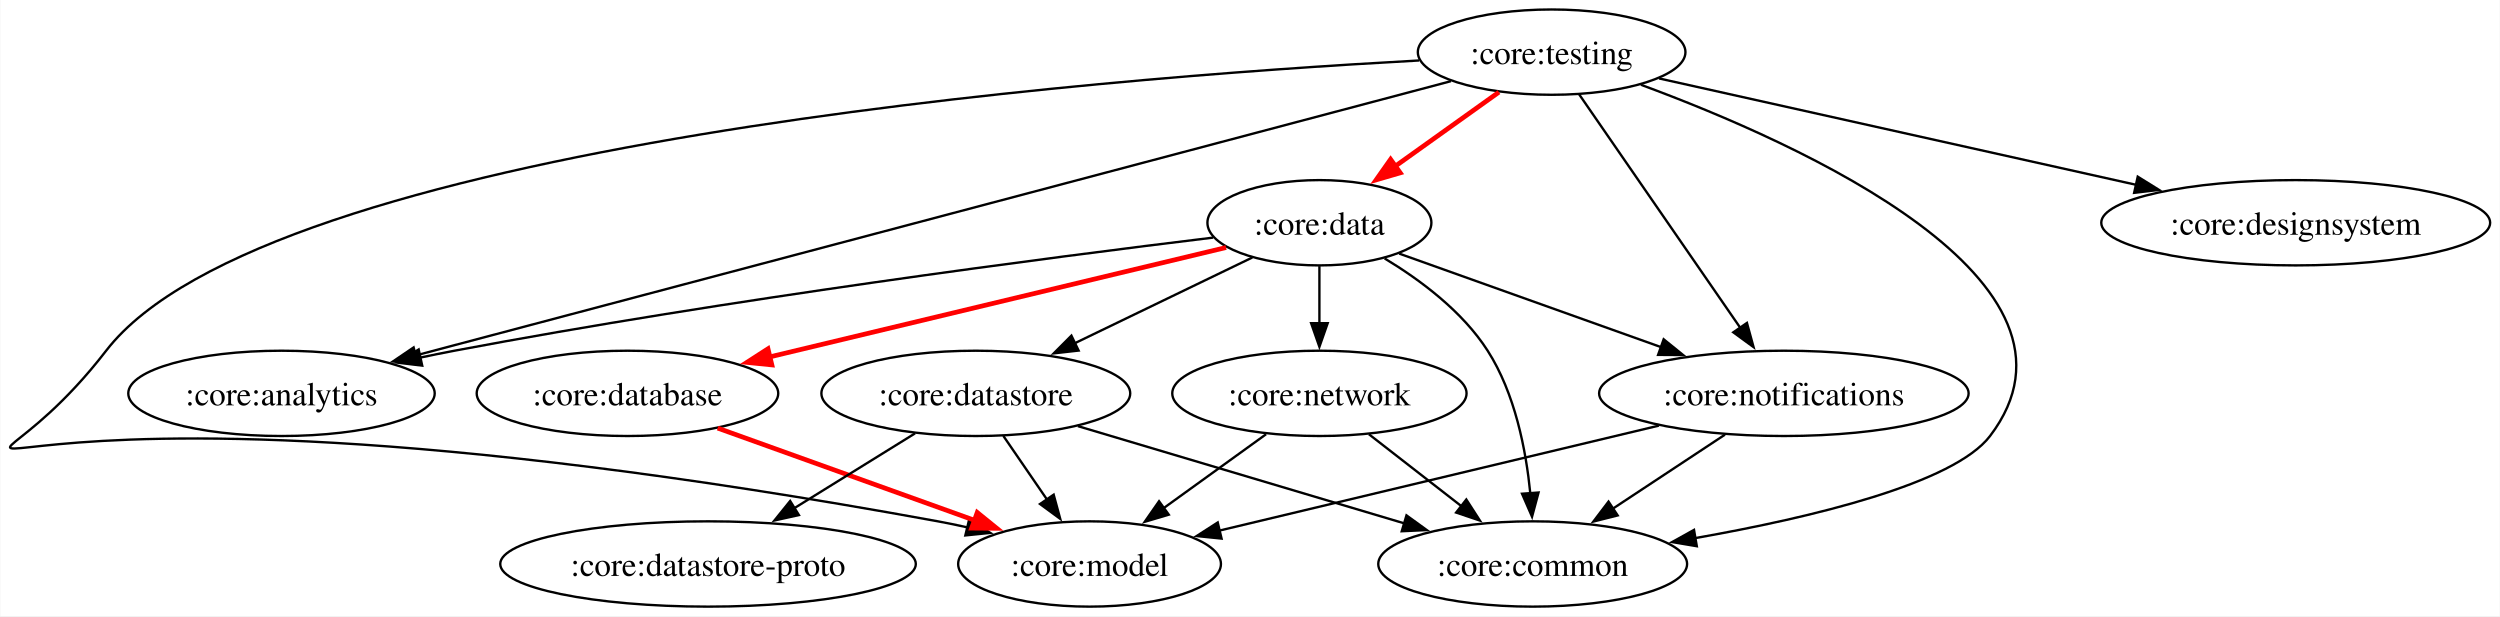
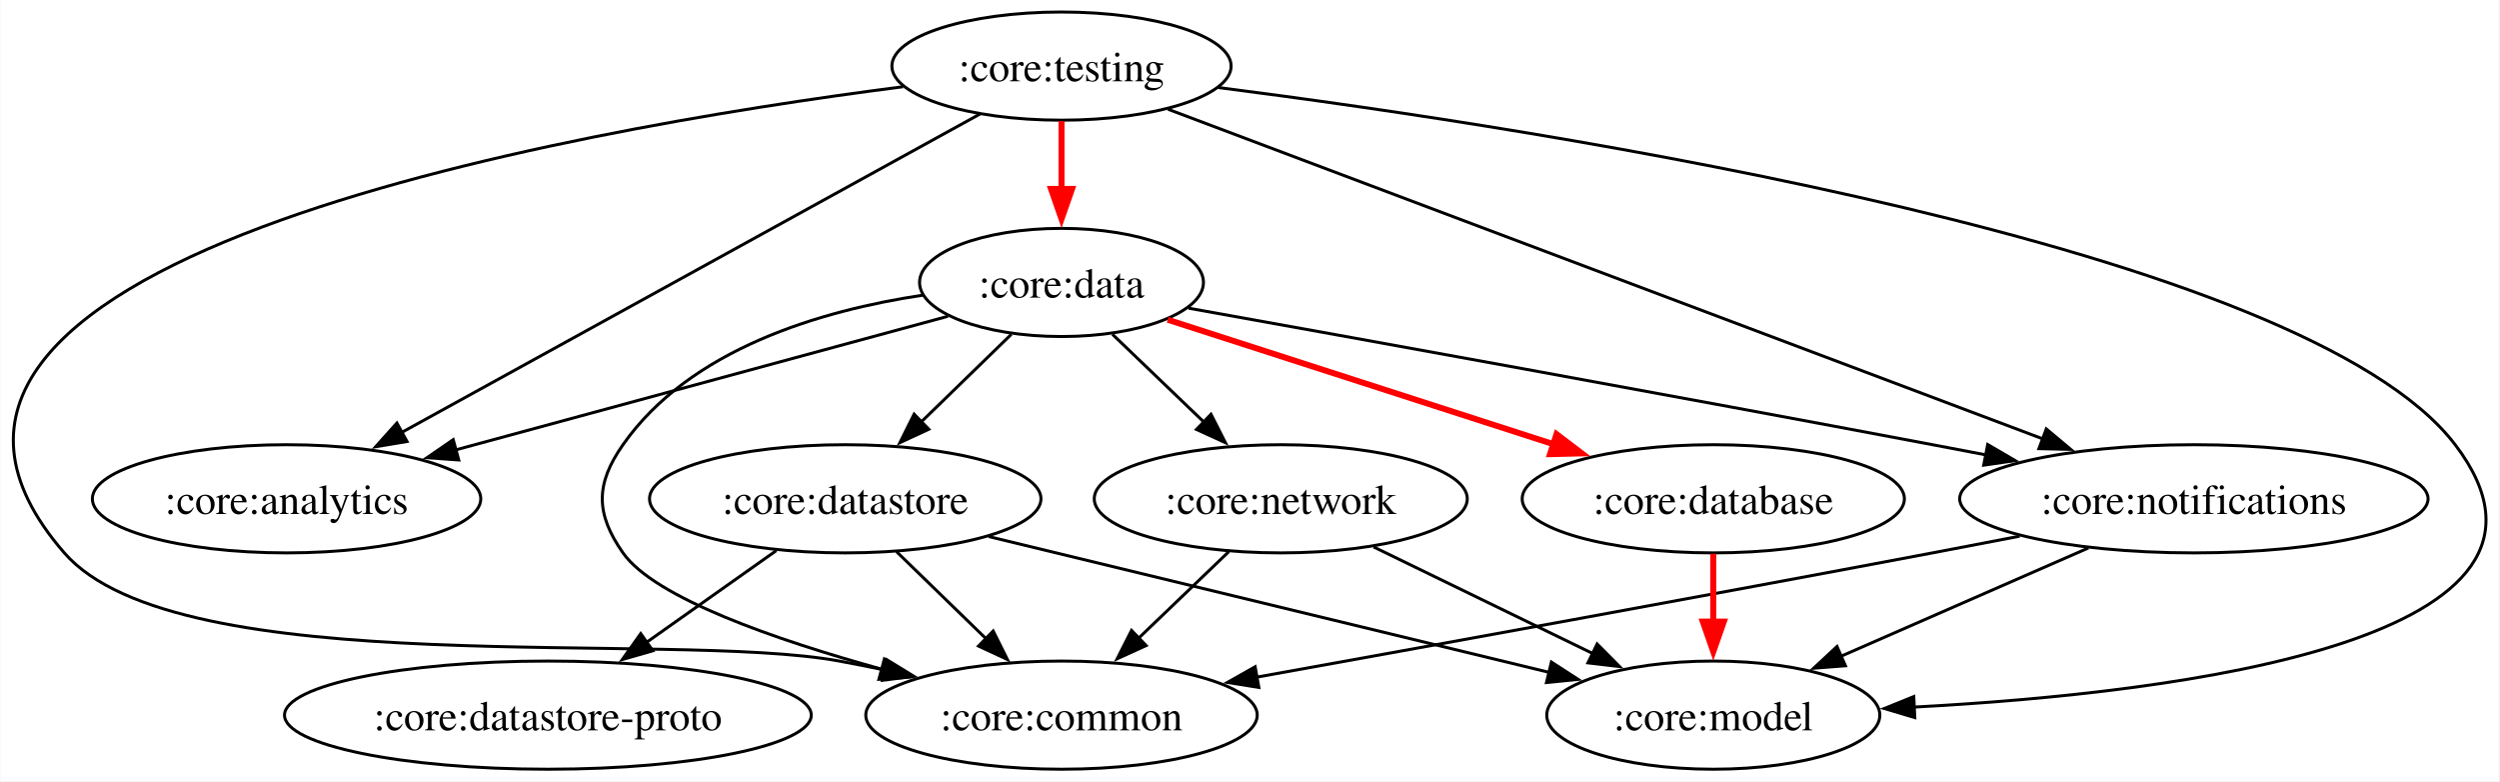
- <svg xmlns="http://www.w3.org/2000/svg" width="1055pt" height="260pt" viewBox="0.00 0.00 1054.70 260.00">
+ <svg xmlns="http://www.w3.org/2000/svg" width="832pt" height="260pt" viewBox="0.00 0.00 831.76 260.00">
  <g id="graph0" class="graph" transform="scale(1 1) rotate(0) translate(4 256)">
-     <polygon fill="white" stroke="none" points="-4,4 -4,-256 1050.7,-256 1050.7,4 -4,4" />
+     <polygon fill="white" stroke="none" points="-4,4 -4,-256 827.76,-256 827.76,4 -4,4" />
    <g id="node1" class="node">
-       <ellipse fill="none" stroke="black" cx="650.64" cy="-234" rx="56.47" ry="18" />
-       <text text-anchor="middle" x="650.64" y="-228.95" font-family="Times,serif" font-size="14.00">:core:testing</text>
+       <ellipse fill="none" stroke="black" cx="349.29" cy="-234" rx="56.47" ry="18" />
+       <text text-anchor="middle" x="349.29" y="-228.95" font-family="Times,serif" font-size="14.00">:core:testing</text>
    </g>
    <g id="node2" class="node">
-       <ellipse fill="none" stroke="black" cx="114.64" cy="-90" rx="64.66" ry="18" />
-       <text text-anchor="middle" x="114.64" y="-84.95" font-family="Times,serif" font-size="14.00">:core:analytics</text>
+       <ellipse fill="none" stroke="black" cx="91.29" cy="-90" rx="64.66" ry="18" />
+       <text text-anchor="middle" x="91.29" y="-84.95" font-family="Times,serif" font-size="14.00">:core:analytics</text>
    </g>
    <g id="edge1" class="edge">
-       <path fill="none" stroke="black" d="M608.13,-221.74C512.24,-196.33 279.05,-134.56 171.14,-105.97" />
-       <polygon fill="black" stroke="black" points="172.19,-102.63 161.63,-103.45 170.4,-109.39 172.19,-102.63" />
+       <path fill="none" stroke="black" d="M322.17,-218.07C276.08,-192.7 182.35,-141.12 129.6,-112.08" />
+       <polygon fill="black" stroke="black" points="131.39,-109.07 120.94,-107.32 128.02,-115.21 131.39,-109.07" />
    </g>
    <g id="node3" class="node">
-       <ellipse fill="none" stroke="black" cx="552.64" cy="-162" rx="47.26" ry="18" />
-       <text text-anchor="middle" x="552.64" y="-156.95" font-family="Times,serif" font-size="14.00">:core:data</text>
+       <ellipse fill="none" stroke="black" cx="349.29" cy="-18" rx="65.17" ry="18" />
+       <text text-anchor="middle" x="349.29" y="-12.95" font-family="Times,serif" font-size="14.00">:core:common</text>
    </g>
    <g id="edge2" class="edge">
-       <path fill="none" stroke="red" stroke-width="2" d="M628.4,-217.12C615.06,-207.59 597.9,-195.33 583.29,-184.89" />
-       <polygon fill="red" stroke="red" stroke-width="2" points="586.75,-183.06 576.58,-180.1 582.68,-188.76 586.75,-183.06" />
+       <path fill="none" stroke="black" d="M296.51,-227.13C183.14,-212.55 -66.81,-168.65 17.29,-72 55.29,-28.33 218.36,-46.49 275.29,-36 280.24,-35.09 285.36,-34.07 290.48,-33" />
+       <polygon fill="black" stroke="black" points="291.14,-36.44 300.17,-30.91 289.66,-29.6 291.14,-36.44" />
    </g>
    <g id="node4" class="node">
-       <ellipse fill="none" stroke="black" cx="455.64" cy="-18" rx="55.45" ry="18" />
-       <text text-anchor="middle" x="455.64" y="-12.95" font-family="Times,serif" font-size="14.00">:core:model</text>
+       <ellipse fill="none" stroke="black" cx="349.29" cy="-162" rx="47.26" ry="18" />
+       <text text-anchor="middle" x="349.29" y="-156.95" font-family="Times,serif" font-size="14.00">:core:data</text>
    </g>
    <g id="edge3" class="edge">
-       <path fill="none" stroke="black" d="M594.71,-230.48C457.07,-222.97 108.18,-195.5 40.64,-108 -29.97,-16.52 -58.46,-118.33 391.64,-36 395.73,-35.25 399.93,-34.38 404.15,-33.43" />
-       <polygon fill="black" stroke="black" points="404.85,-36.86 413.76,-31.12 403.22,-30.05 404.85,-36.86" />
+       <path fill="none" stroke="red" stroke-width="2" d="M349.29,-215.7C349.29,-208.41 349.29,-199.73 349.29,-191.54" />
+       <polygon fill="red" stroke="red" stroke-width="2" points="352.8,-193.13 349.29,-183.13 345.8,-193.13 352.8,-193.13" />
    </g>
    <g id="node5" class="node">
-       <ellipse fill="none" stroke="black" cx="748.64" cy="-90" rx="77.97" ry="18" />
-       <text text-anchor="middle" x="748.64" y="-84.95" font-family="Times,serif" font-size="14.00">:core:notifications</text>
+       <ellipse fill="none" stroke="black" cx="566.29" cy="-18" rx="55.45" ry="18" />
+       <text text-anchor="middle" x="566.29" y="-12.95" font-family="Times,serif" font-size="14.00">:core:model</text>
    </g>
    <g id="edge4" class="edge">
-       <path fill="none" stroke="black" d="M662.27,-216.15C679.12,-191.73 710.5,-146.26 730.44,-117.38" />
-       <polygon fill="black" stroke="black" points="733.06,-119.73 735.86,-109.51 727.3,-115.76 733.06,-119.73" />
+       <path fill="none" stroke="black" d="M401.41,-226.88C511.79,-212.75 763.13,-173.88 813.29,-108 862.77,-43.03 722.04,-25.41 633.09,-20.68" />
+       <polygon fill="black" stroke="black" points="633.38,-17.19 623.22,-20.21 633.04,-24.18 633.38,-17.19" />
    </g>
    <g id="node6" class="node">
-       <ellipse fill="none" stroke="black" cx="642.64" cy="-18" rx="65.17" ry="18" />
-       <text text-anchor="middle" x="642.64" y="-12.95" font-family="Times,serif" font-size="14.00">:core:common</text>
+       <ellipse fill="none" stroke="black" cx="726.29" cy="-90" rx="77.97" ry="18" />
+       <text text-anchor="middle" x="726.29" y="-84.95" font-family="Times,serif" font-size="14.00">:core:notifications</text>
    </g>
    <g id="edge5" class="edge">
-       <path fill="none" stroke="black" d="M688.31,-220.23C755.69,-195.37 885.33,-137.18 835.64,-72 820.35,-51.94 760.32,-37.59 711.22,-28.92" />
-       <polygon fill="black" stroke="black" points="711.91,-25.49 701.47,-27.25 710.73,-32.39 711.91,-25.49" />
+       <path fill="none" stroke="black" d="M384.76,-219.64C452.16,-194.25 598.91,-138.98 676.27,-109.84" />
+       <polygon fill="black" stroke="black" points="677.16,-113.25 685.29,-106.45 674.7,-106.69 677.16,-113.25" />
+     </g>
+     <g id="edge10" class="edge">
+       <path fill="none" stroke="black" d="M311.5,-150.75C268.3,-139.03 197.16,-119.72 147.46,-106.24" />
+       <polygon fill="black" stroke="black" points="148.61,-102.92 138.04,-103.68 146.77,-109.68 148.61,-102.92" />
+     </g>
+     <g id="edge6" class="edge">
+       <path fill="none" stroke="black" d="M303.06,-157.76C269.29,-152.68 225.66,-139.91 203.29,-108 194.11,-94.9 194.11,-85.1 203.29,-72 213.78,-57.04 254.06,-43.07 289.66,-33.23" />
+       <polygon fill="black" stroke="black" points="290.31,-36.68 299.06,-30.71 288.49,-29.92 290.31,-36.68" />
+     </g>
+     <g id="edge11" class="edge">
+       <path fill="none" stroke="black" d="M391.59,-153.44C448.09,-143.3 551.29,-124.64 639.29,-108 645.15,-106.89 651.23,-105.73 657.33,-104.56" />
+       <polygon fill="black" stroke="black" points="657.65,-108.06 666.8,-102.72 656.32,-101.19 657.65,-108.06" />
    </g>
    <g id="node7" class="node">
-       <ellipse fill="none" stroke="black" cx="964.64" cy="-162" rx="82.06" ry="18" />
-       <text text-anchor="middle" x="964.64" y="-156.95" font-family="Times,serif" font-size="14.00">:core:designsystem</text>
+       <ellipse fill="none" stroke="black" cx="566.29" cy="-90" rx="63.63" ry="18" />
+       <text text-anchor="middle" x="566.29" y="-84.95" font-family="Times,serif" font-size="14.00">:core:database</text>
    </g>
-     <g id="edge6" class="edge">
-       <path fill="none" stroke="black" d="M695.96,-222.9C748.81,-211.12 836.64,-191.53 897.43,-177.98" />
-       <polygon fill="black" stroke="black" points="897.97,-181.45 906.97,-175.86 896.45,-174.62 897.97,-181.45" />
+     <g id="edge7" class="edge">
+       <path fill="none" stroke="red" stroke-width="2" d="M384.64,-149.6C419.88,-138.23 474.39,-120.65 514.51,-107.71" />
+       <polygon fill="red" stroke="red" stroke-width="2" points="514.09,-111.52 522.53,-105.12 511.94,-104.86 514.09,-111.52" />
    </g>
-     <g id="edge11" class="edge">
-       <path fill="none" stroke="black" d="M507.77,-155.73C438.7,-147.33 302.32,-129.64 187.64,-108 182.84,-107.09 177.87,-106.09 172.89,-105.03" />
-       <polygon fill="black" stroke="black" points="174.03,-101.69 163.51,-102.97 172.53,-108.53 174.03,-101.69" />
+     <g id="node8" class="node">
+       <ellipse fill="none" stroke="black" cx="277.29" cy="-90" rx="65.17" ry="18" />
+       <text text-anchor="middle" x="277.29" y="-84.95" font-family="Times,serif" font-size="14.00">:core:datastore</text>
+     </g>
+     <g id="edge8" class="edge">
+       <path fill="none" stroke="black" d="M332.6,-144.76C323.64,-136.06 312.42,-125.15 302.43,-115.43" />
+       <polygon fill="black" stroke="black" points="305.1,-113.15 295.49,-108.69 300.22,-118.17 305.1,-113.15" />
+     </g>
+     <g id="node9" class="node">
+       <ellipse fill="none" stroke="black" cx="422.29" cy="-90" rx="62.1" ry="18" />
+       <text text-anchor="middle" x="422.29" y="-84.95" font-family="Times,serif" font-size="14.00">:core:network</text>
+     </g>
+     <g id="edge9" class="edge">
+       <path fill="none" stroke="black" d="M366.23,-144.76C375.31,-136.06 386.68,-125.15 396.81,-115.43" />
+       <polygon fill="black" stroke="black" points="399.06,-118.13 403.86,-108.68 394.22,-113.08 399.06,-118.13" />
+     </g>
+     <g id="edge19" class="edge">
+       <path fill="none" stroke="black" d="M668.28,-77.56C658.61,-75.68 648.67,-73.77 639.29,-72 561.93,-57.37 472.83,-41.19 414.03,-30.6" />
+       <polygon fill="black" stroke="black" points="415,-27.22 404.54,-28.89 413.76,-34.1 415,-27.22" />
+     </g>
+     <g id="edge18" class="edge">
+       <path fill="none" stroke="black" d="M691.18,-73.64C666.85,-62.99 634.32,-48.76 608.56,-37.49" />
+       <polygon fill="black" stroke="black" points="610.29,-34.43 599.72,-33.62 607.48,-40.84 610.29,-34.43" />
    </g>
    <g id="edge12" class="edge">
-       <path fill="none" stroke="black" d="M586.33,-148.97C616.79,-138.09 662.07,-121.92 697.07,-109.42" />
-       <polygon fill="black" stroke="black" points="697.91,-112.83 706.15,-106.17 695.56,-106.24 697.91,-112.83" />
+       <path fill="none" stroke="red" stroke-width="2" d="M566.29,-71.7C566.29,-64.41 566.29,-55.73 566.29,-47.54" />
+       <polygon fill="red" stroke="red" stroke-width="2" points="569.8,-49.13 566.29,-39.13 562.8,-49.13 569.8,-49.13" />
    </g>
-     <g id="edge7" class="edge">
-       <path fill="none" stroke="black" d="M580.17,-146.93C595.27,-137.83 613.02,-124.58 623.64,-108 635.18,-90 639.83,-66.15 641.65,-47.67" />
-       <polygon fill="black" stroke="black" points="645.12,-48.16 642.37,-37.93 638.14,-47.65 645.12,-48.16" />
+     <g id="edge15" class="edge">
+       <path fill="none" stroke="black" d="M294.36,-72.41C303.32,-63.69 314.48,-52.85 324.4,-43.21" />
+       <polygon fill="black" stroke="black" points="326.54,-46.01 331.27,-36.53 321.66,-40.99 326.54,-46.01" />
    </g>
-     <g id="node8" class="node">
-       <ellipse fill="none" stroke="black" cx="260.64" cy="-90" rx="63.63" ry="18" />
-       <text text-anchor="middle" x="260.64" y="-84.95" font-family="Times,serif" font-size="14.00">:core:database</text>
-     </g>
-     <g id="edge8" class="edge">
-       <path fill="none" stroke="red" stroke-width="2" d="M513.26,-151.56C463.35,-139.59 376.88,-118.87 319.22,-105.04" />
-       <polygon fill="red" stroke="red" stroke-width="2" points="321.57,-102.01 311.03,-103.08 319.94,-108.81 321.57,-102.01" />
-     </g>
-     <g id="node9" class="node">
-       <ellipse fill="none" stroke="black" cx="407.64" cy="-90" rx="65.17" ry="18" />
-       <text text-anchor="middle" x="407.64" y="-84.95" font-family="Times,serif" font-size="14.00">:core:datastore</text>
-     </g>
-     <g id="edge9" class="edge">
-       <path fill="none" stroke="black" d="M524.34,-147.34C503.02,-137.04 473.45,-122.77 449.41,-111.16" />
-       <polygon fill="black" stroke="black" points="451.03,-108.06 440.51,-106.87 447.99,-114.37 451.03,-108.06" />
+     <g id="edge14" class="edge">
+       <path fill="none" stroke="black" d="M325.02,-77.44C376.36,-65.01 457.86,-45.27 511.71,-32.22" />
+       <polygon fill="black" stroke="black" points="512.39,-35.66 521.29,-29.9 510.75,-28.85 512.39,-35.66" />
    </g>
    <g id="node10" class="node">
-       <ellipse fill="none" stroke="black" cx="552.64" cy="-90" rx="62.1" ry="18" />
-       <text text-anchor="middle" x="552.64" y="-84.95" font-family="Times,serif" font-size="14.00">:core:network</text>
-     </g>
-     <g id="edge10" class="edge">
-       <path fill="none" stroke="black" d="M552.64,-143.7C552.64,-136.41 552.64,-127.73 552.64,-119.54" />
-       <polygon fill="black" stroke="black" points="556.14,-119.62 552.64,-109.62 549.14,-119.62 556.14,-119.62" />
-     </g>
-     <g id="edge19" class="edge">
-       <path fill="none" stroke="black" d="M695.92,-76.4C643.47,-63.87 563.35,-44.73 510.25,-32.05" />
-       <polygon fill="black" stroke="black" points="511.36,-28.71 500.82,-29.79 509.73,-35.52 511.36,-28.71" />
-     </g>
-     <g id="edge20" class="edge">
-       <path fill="none" stroke="black" d="M723.79,-72.59C709.6,-63.22 691.62,-51.34 676.19,-41.16" />
-       <polygon fill="black" stroke="black" points="678.51,-38.49 668.24,-35.9 674.65,-44.33 678.51,-38.49" />
+       <ellipse fill="none" stroke="black" cx="178.29" cy="-18" rx="87.69" ry="18" />
+       <text text-anchor="middle" x="178.29" y="-12.95" font-family="Times,serif" font-size="14.00">:core:datastore-proto</text>
    </g>
    <g id="edge13" class="edge">
-       <path fill="none" stroke="red" stroke-width="2" d="M298.7,-75.34C330.21,-64.03 375.1,-47.91 408.81,-35.81" />
-       <polygon fill="red" stroke="red" stroke-width="2" points="408.25,-39.73 416.48,-33.06 405.88,-33.14 408.25,-39.73" />
-     </g>
-     <g id="edge15" class="edge">
-       <path fill="none" stroke="black" d="M419.26,-72.05C424.8,-63.97 431.56,-54.12 437.74,-45.11" />
-       <polygon fill="black" stroke="black" points="440.5,-47.26 443.27,-37.04 434.73,-43.31 440.5,-47.26" />
+       <path fill="none" stroke="black" d="M254.33,-72.76C241.52,-63.71 225.35,-52.27 211.21,-42.28" />
+       <polygon fill="black" stroke="black" points="213.24,-39.42 203.06,-36.51 209.2,-45.14 213.24,-39.42" />
    </g>
    <g id="edge16" class="edge">
-       <path fill="none" stroke="black" d="M450.74,-76.16C489.55,-64.6 546.73,-47.57 588.59,-35.1" />
-       <polygon fill="black" stroke="black" points="589.38,-38.52 597.96,-32.31 587.38,-31.81 589.38,-38.52" />
-     </g>
-     <g id="node11" class="node">
-       <ellipse fill="none" stroke="black" cx="294.64" cy="-18" rx="87.69" ry="18" />
-       <text text-anchor="middle" x="294.64" y="-12.95" font-family="Times,serif" font-size="14.00">:core:datastore-proto</text>
-     </g>
-     <g id="edge14" class="edge">
-       <path fill="none" stroke="black" d="M382,-73.12C366.87,-63.74 347.47,-51.73 330.81,-41.4" />
-       <polygon fill="black" stroke="black" points="332.99,-38.64 322.65,-36.35 329.3,-44.59 332.99,-38.64" />
-     </g>
-     <g id="edge18" class="edge">
-       <path fill="none" stroke="black" d="M530.14,-72.76C517.32,-63.51 501.05,-51.77 486.99,-41.63" />
-       <polygon fill="black" stroke="black" points="489.07,-38.81 478.91,-35.79 484.97,-44.48 489.07,-38.81" />
+       <path fill="none" stroke="black" d="M404.99,-72.41C395.97,-63.76 384.75,-53 374.76,-43.42" />
+       <polygon fill="black" stroke="black" points="377.46,-41.16 367.82,-36.76 372.61,-46.21 377.46,-41.16" />
    </g>
    <g id="edge17" class="edge">
-       <path fill="none" stroke="black" d="M573.52,-72.76C585.13,-63.73 599.79,-52.33 612.62,-42.35" />
-       <polygon fill="black" stroke="black" points="614.63,-45.22 620.37,-36.32 610.33,-39.7 614.63,-45.22" />
+       <path fill="none" stroke="black" d="M453.19,-73.98C474.54,-63.6 503.16,-49.69 526.26,-38.46" />
+       <polygon fill="black" stroke="black" points="527.62,-41.69 535.08,-34.17 524.56,-35.4 527.62,-41.69" />
    </g>
  </g>
</svg>
